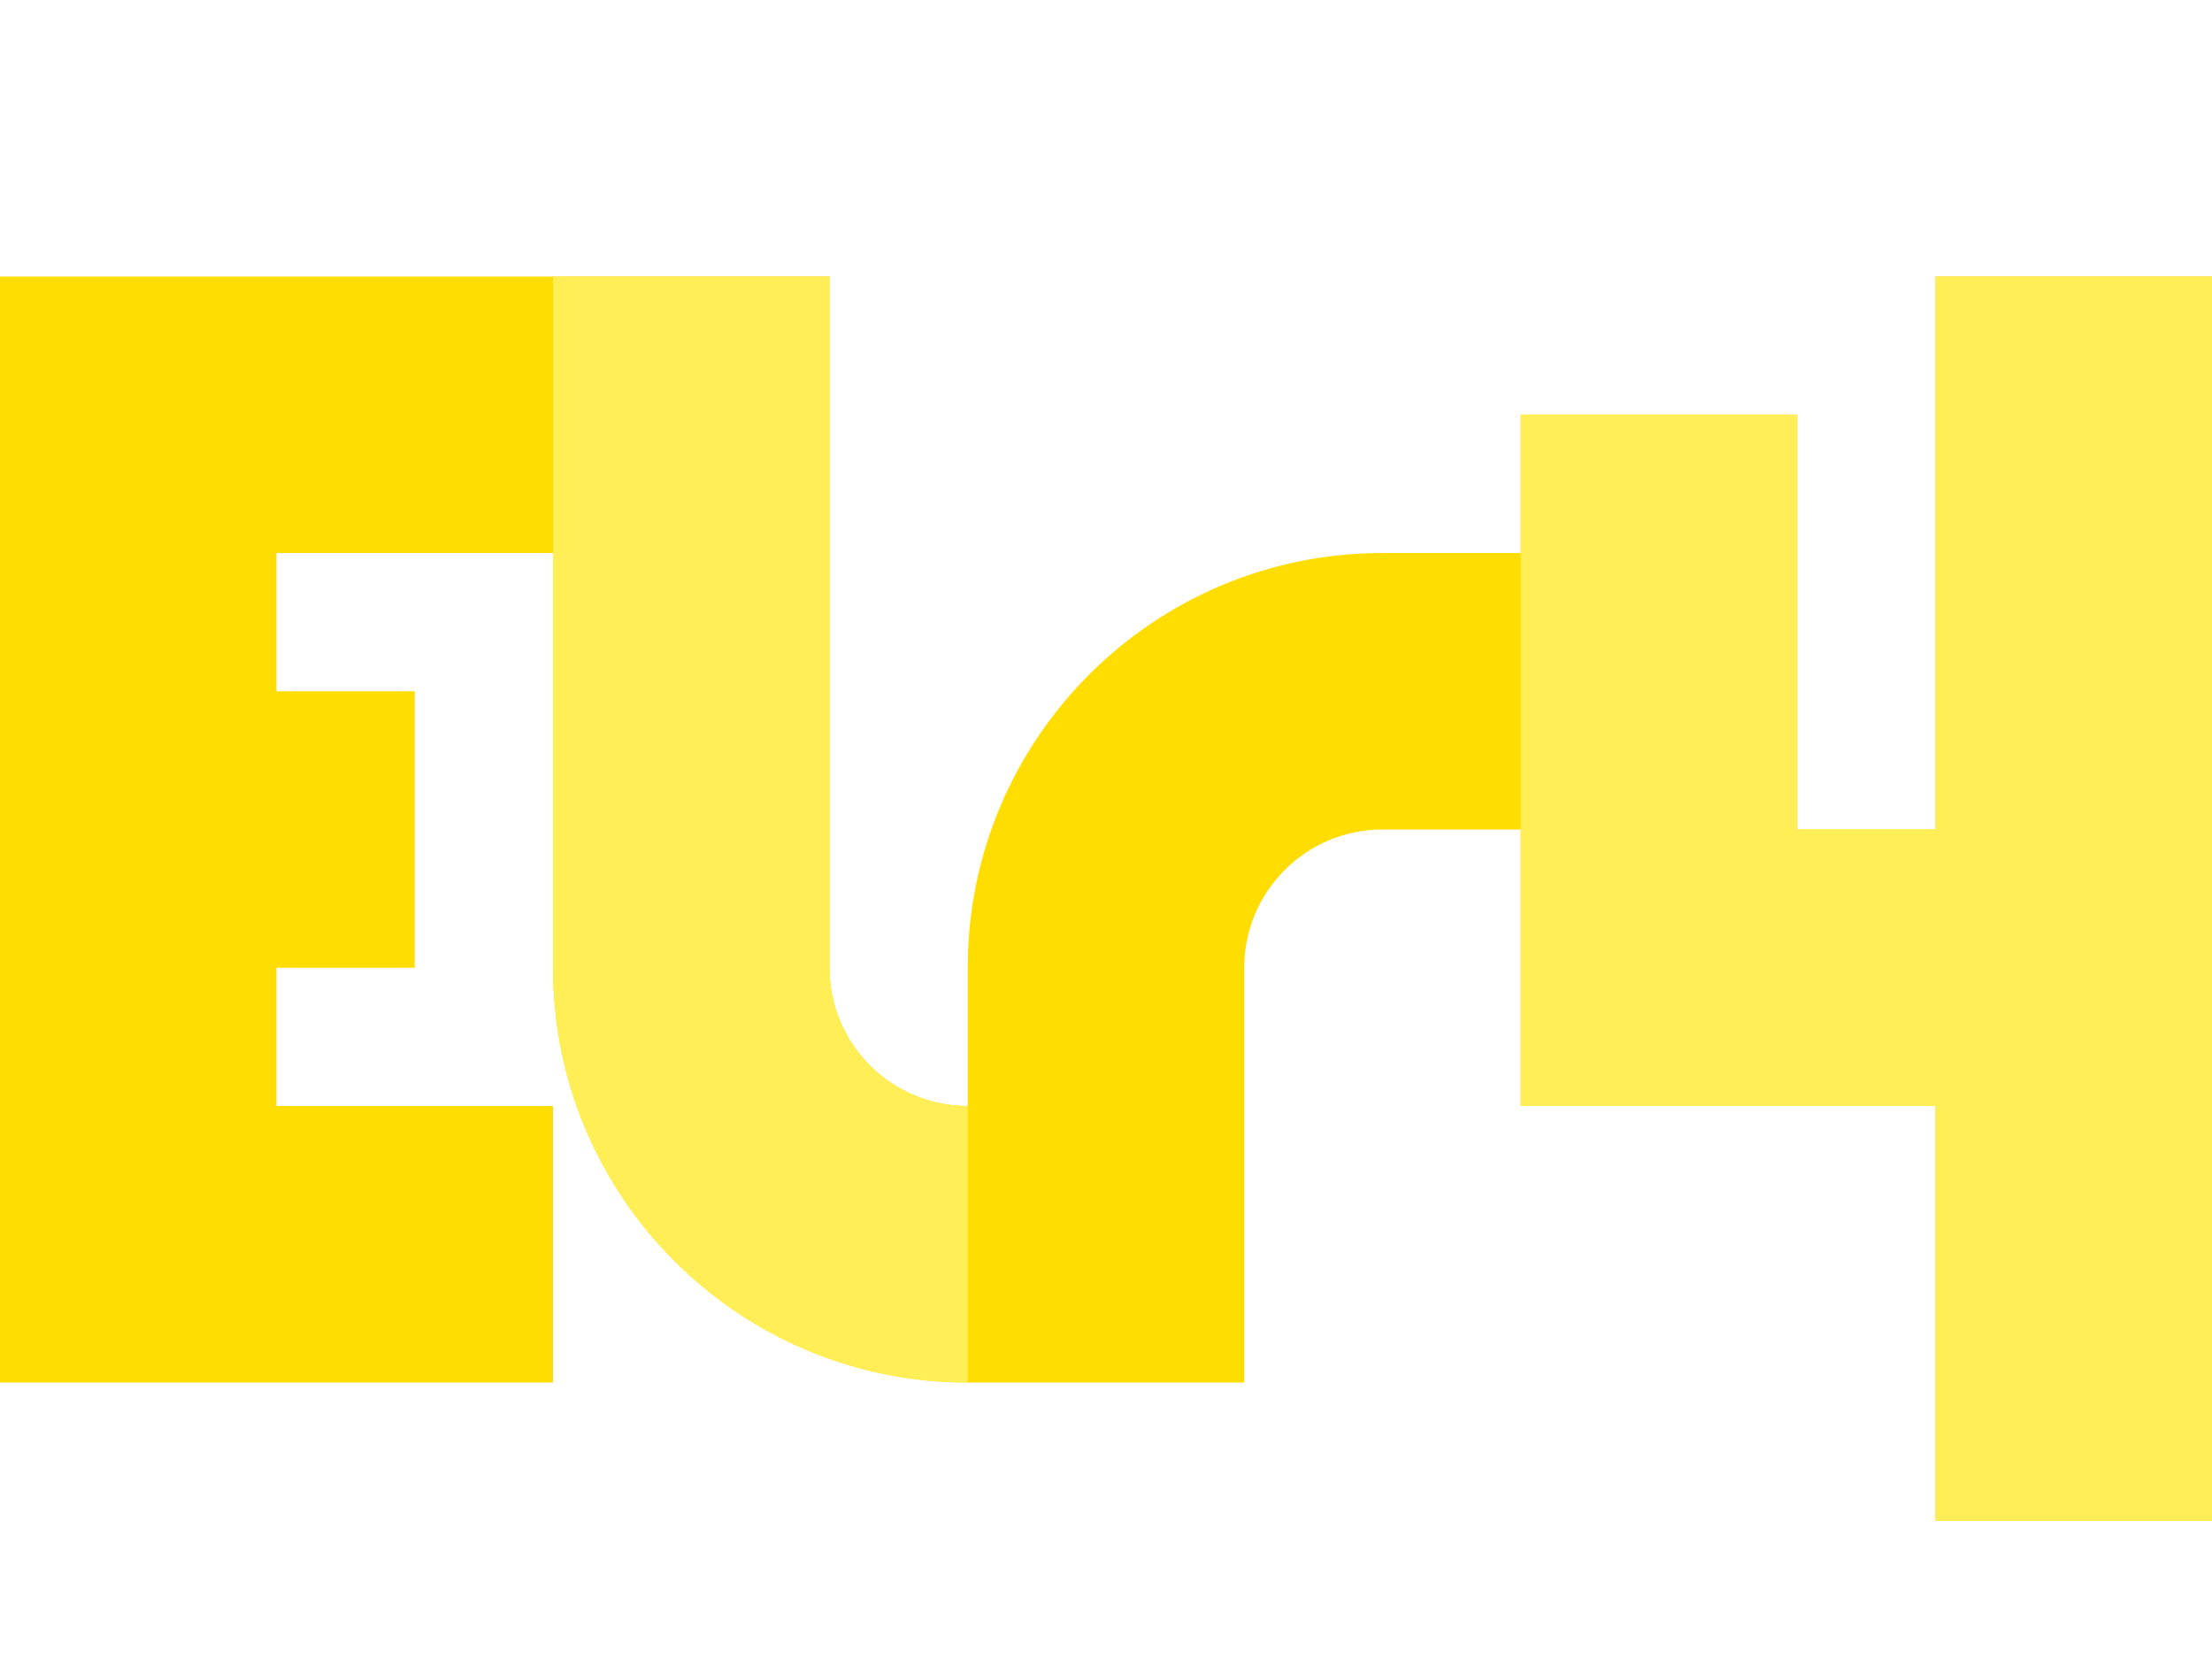
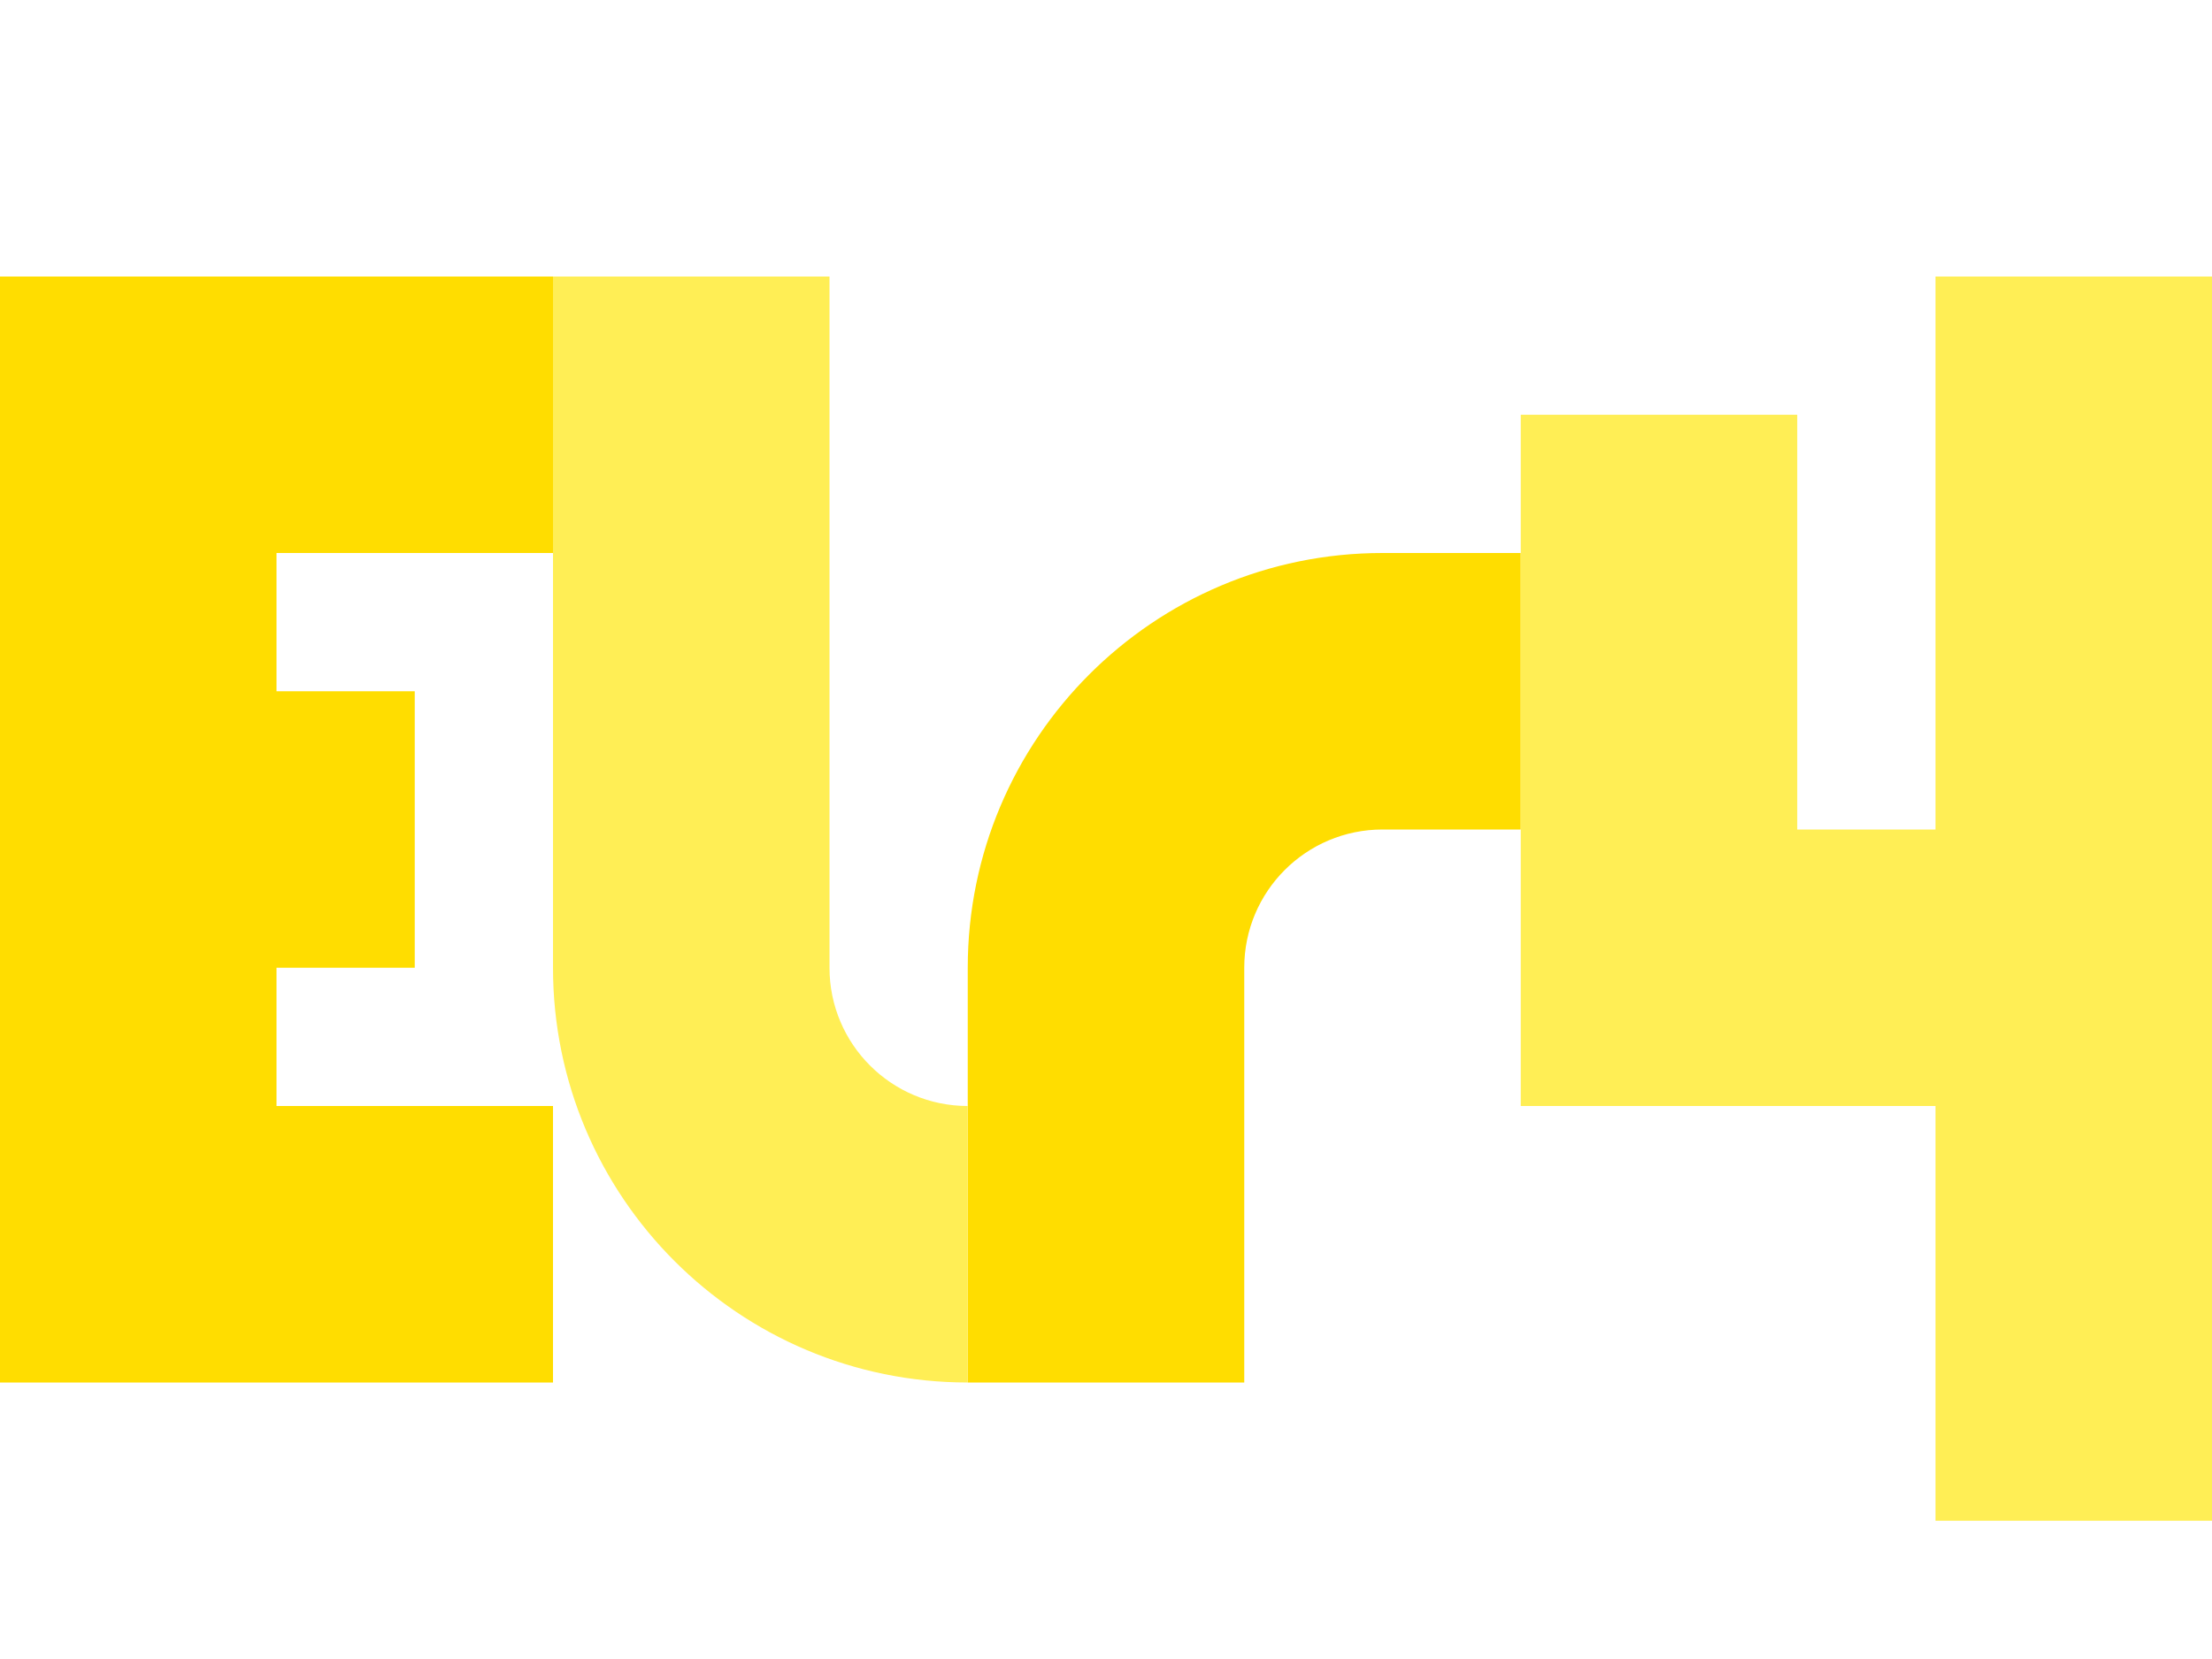
<svg xmlns="http://www.w3.org/2000/svg" width="16" height="12">
-   <path d="M0 2v8h4v-2h-2v-1h1v-2h-1v-1h2v-2zM4 2v5a3 3 0 003 3v-2a1 1 0 01-1-1v-5zM10 4a3 3 0 00-3 3v3h2V7a1 1 0 011-1h1V4zM11 3v5h3v3h2V2h-2v4h-1V3z" fill="#fd0" />
+   <path d="M0 2v8h4v-2h-2v-1h1v-2h-1v-1h2v-2zM10 4a3 3 0 00-3 3v3h2V7a1 1 0 011-1h1V4z" fill="#fd0" />
  <path d="M4 2h2v5a1 1 0 001 1v2a3 3 0 01-3-3zM11 3v5h3v3h2V2h-2v4h-1V3z" fill="#fe5" />
</svg>
